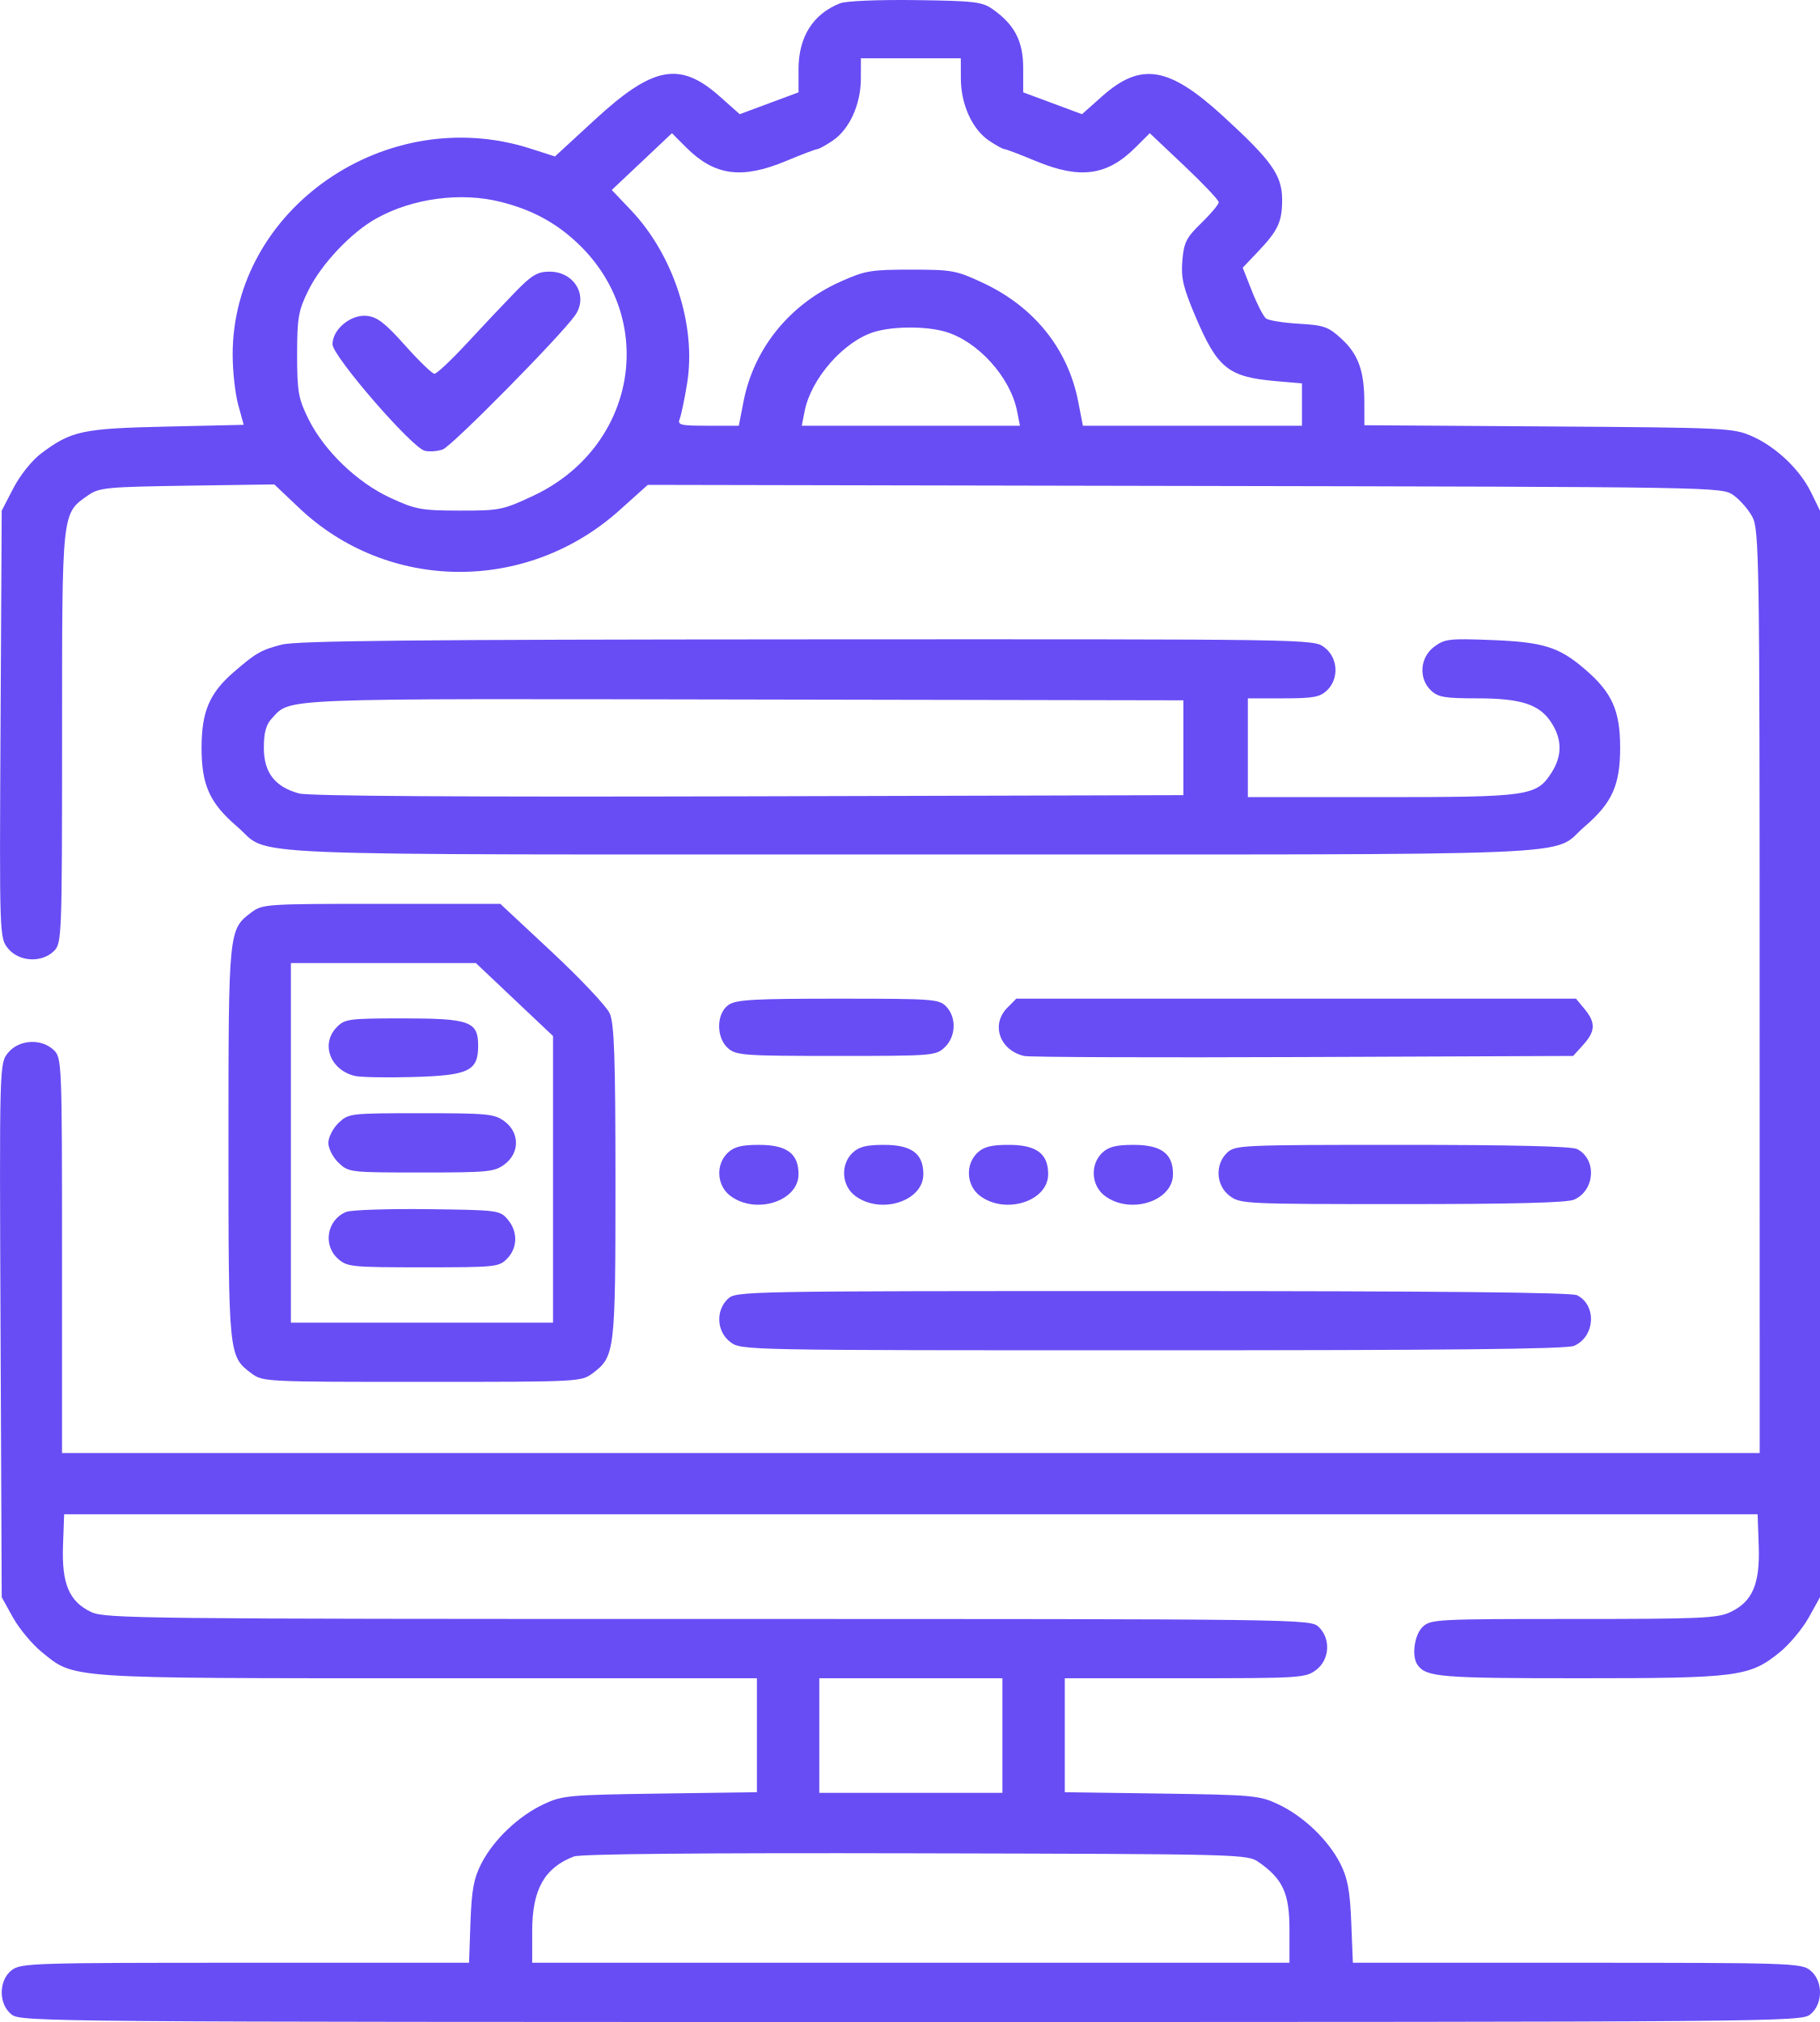
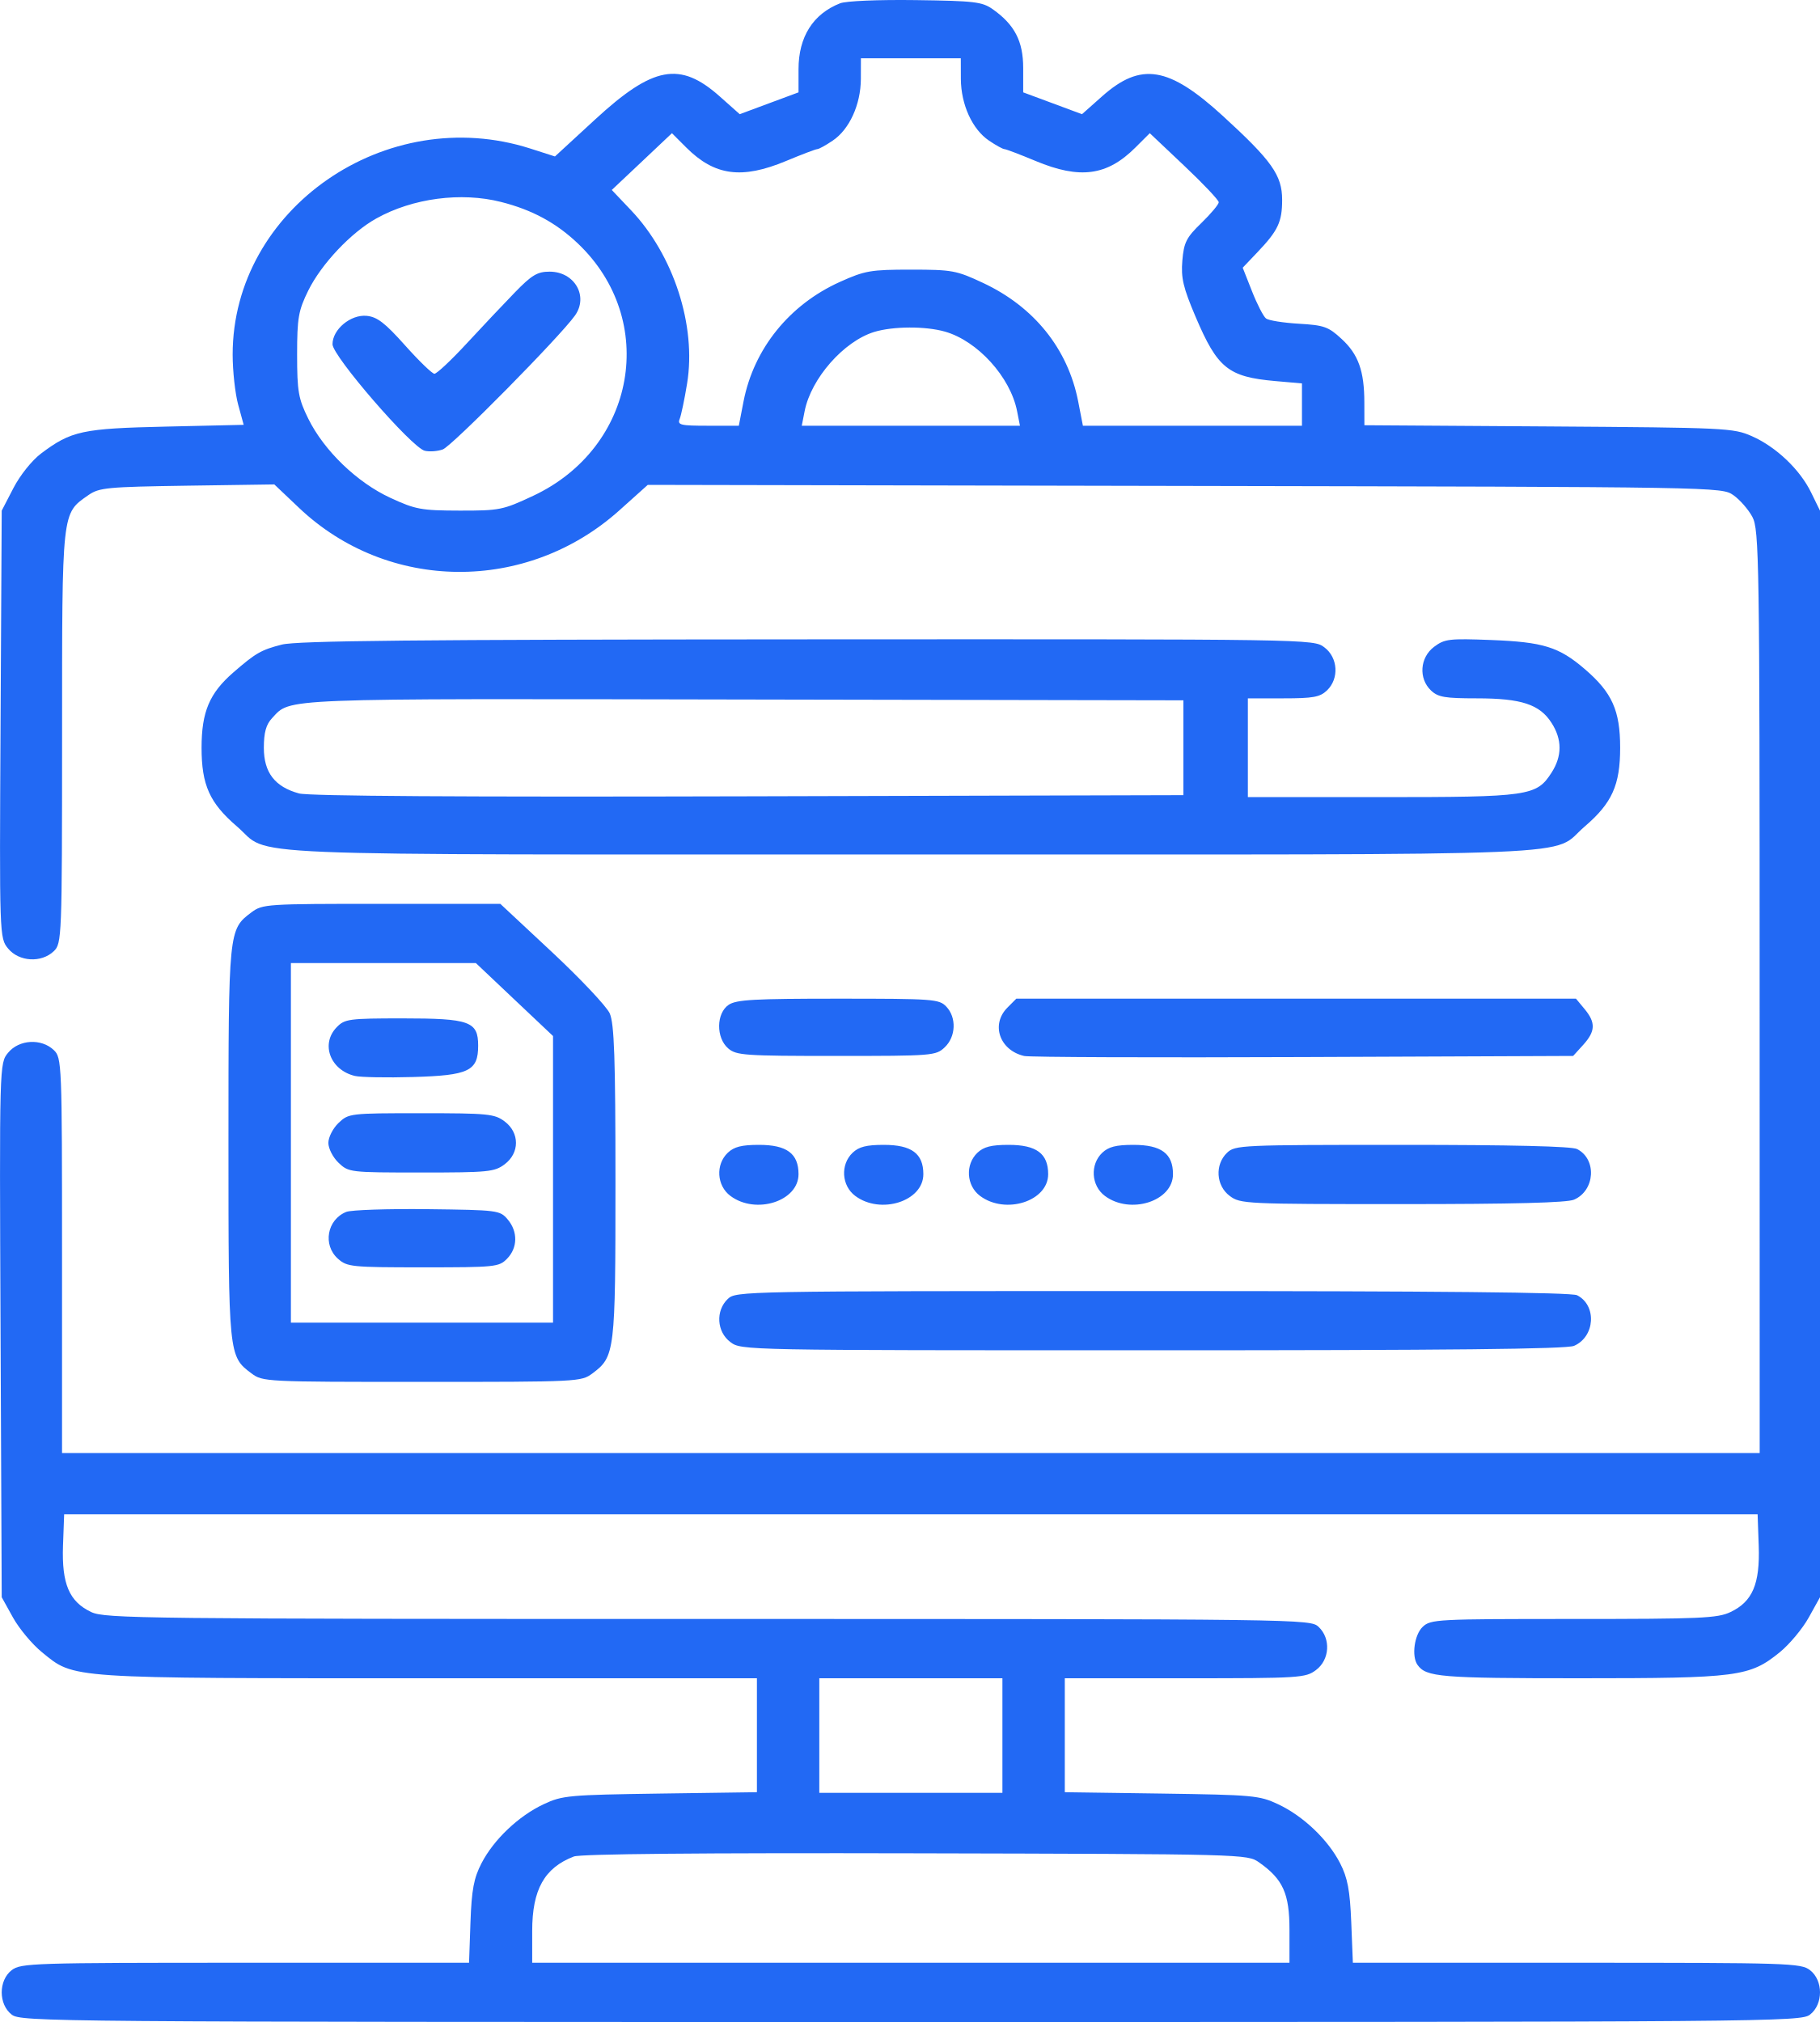
<svg xmlns="http://www.w3.org/2000/svg" width="36" height="40" viewBox="0 0 36 40" fill="none">
-   <path fill-rule="evenodd" clip-rule="evenodd" d="M16.618 0.065C16.082 0.275 15.795 0.73 15.795 1.369V1.827L15.213 2.043L14.632 2.259L14.235 1.906C13.449 1.208 12.918 1.307 11.77 2.365L10.977 3.095L10.491 2.939C7.642 2.025 4.602 4.129 4.602 7.014C4.602 7.34 4.651 7.786 4.711 8.005L4.82 8.404L3.291 8.439C1.626 8.476 1.409 8.523 0.813 8.971C0.632 9.107 0.396 9.402 0.265 9.656L0.034 10.102L0.011 14.329C-0.012 18.524 -0.011 18.557 0.161 18.765C0.377 19.026 0.816 19.052 1.063 18.818C1.223 18.665 1.227 18.557 1.228 14.577C1.228 10.073 1.218 10.165 1.748 9.795C1.962 9.646 2.113 9.632 3.703 9.608L5.426 9.583L5.912 10.044C7.672 11.716 10.418 11.739 12.25 10.097L12.813 9.592L23.434 9.613C34.029 9.633 34.054 9.634 34.286 9.795C34.414 9.884 34.583 10.078 34.662 10.225C34.797 10.476 34.806 11.085 34.806 19.619L34.807 28.744H18.017H1.227V24.836C1.227 21.032 1.223 20.924 1.063 20.772C0.816 20.538 0.377 20.563 0.161 20.825C-0.012 21.033 -0.012 21.047 0.011 26.316L0.034 31.597L0.257 31.999C0.38 32.22 0.637 32.528 0.83 32.685C1.48 33.213 1.281 33.2 8.485 33.2H14.972V34.327V35.454L13.058 35.481C11.249 35.507 11.123 35.518 10.755 35.691C10.259 35.923 9.768 36.389 9.525 36.858C9.372 37.153 9.329 37.383 9.306 38.026L9.278 38.828H4.85C0.647 38.828 0.413 38.835 0.232 38.974C-0.032 39.177 -0.032 39.651 0.232 39.854C0.417 39.996 0.949 40 18.017 40C35.085 40 35.617 39.996 35.802 39.854C36.066 39.651 36.066 39.177 35.802 38.974C35.621 38.835 35.387 38.828 31.186 38.828H26.76L26.728 38.026C26.702 37.394 26.656 37.148 26.507 36.858C26.267 36.391 25.777 35.924 25.279 35.691C24.91 35.518 24.785 35.507 22.976 35.481L21.062 35.454V34.327V33.2H23.438C25.717 33.2 25.822 33.193 26.03 33.038C26.302 32.835 26.328 32.416 26.083 32.184C25.919 32.029 25.808 32.027 14.005 32.027C2.828 32.027 2.074 32.019 1.804 31.89C1.369 31.684 1.22 31.334 1.246 30.581L1.269 29.956H18.017H34.766L34.788 30.581C34.814 31.334 34.665 31.684 34.23 31.89C33.973 32.013 33.642 32.027 31.124 32.027C28.415 32.027 28.298 32.033 28.14 32.184C27.976 32.34 27.918 32.763 28.038 32.934C28.209 33.177 28.487 33.2 31.247 33.2C34.38 33.2 34.607 33.17 35.205 32.685C35.397 32.528 35.654 32.22 35.777 31.999L36 31.597V20.85V10.102L35.825 9.744C35.602 9.286 35.131 8.839 34.649 8.627C34.285 8.467 34.139 8.46 30.63 8.436L26.988 8.412L26.987 7.967C26.987 7.34 26.869 7.009 26.535 6.703C26.276 6.463 26.189 6.433 25.691 6.404C25.386 6.386 25.094 6.34 25.042 6.3C24.991 6.261 24.866 6.019 24.765 5.762L24.581 5.296L24.872 4.99C25.28 4.562 25.361 4.389 25.361 3.953C25.361 3.468 25.158 3.181 24.19 2.295C23.117 1.313 22.568 1.223 21.799 1.906L21.402 2.259L20.821 2.043L20.239 1.827V1.345C20.239 0.815 20.069 0.488 19.637 0.183C19.427 0.035 19.278 0.018 18.114 0.002C17.37 -0.008 16.736 0.019 16.618 0.065ZM19.006 1.563C19.009 2.069 19.232 2.559 19.563 2.782C19.7 2.875 19.837 2.95 19.868 2.95C19.898 2.95 20.177 3.056 20.486 3.185C21.362 3.55 21.898 3.478 22.458 2.919L22.743 2.635L23.425 3.28C23.8 3.634 24.107 3.959 24.107 4.001C24.107 4.043 23.953 4.227 23.765 4.41C23.467 4.697 23.417 4.796 23.387 5.155C23.358 5.498 23.403 5.689 23.65 6.269C24.082 7.284 24.294 7.455 25.221 7.538L25.753 7.585V8.003V8.422H23.587H21.42L21.326 7.938C21.122 6.899 20.454 6.068 19.441 5.595C18.918 5.35 18.833 5.334 18.019 5.334C17.221 5.334 17.111 5.353 16.613 5.577C15.614 6.027 14.912 6.897 14.708 7.938L14.614 8.422H14.002C13.461 8.422 13.397 8.407 13.444 8.289C13.473 8.217 13.54 7.9 13.591 7.586C13.778 6.444 13.324 5.044 12.479 4.156L12.101 3.758L12.696 3.197L13.291 2.635L13.576 2.92C14.136 3.478 14.672 3.55 15.548 3.185C15.857 3.056 16.136 2.95 16.166 2.95C16.197 2.95 16.334 2.875 16.471 2.782C16.802 2.559 17.025 2.069 17.028 1.563L17.029 1.153H18.017H19.005L19.006 1.563ZM9.91 3.995C10.524 4.15 10.999 4.407 11.429 4.815C13.027 6.333 12.582 8.853 10.547 9.808C9.945 10.09 9.883 10.102 9.091 10.101C8.331 10.099 8.221 10.079 7.723 9.849C7.063 9.545 6.411 8.916 6.099 8.285C5.902 7.887 5.877 7.743 5.877 7.015C5.877 6.288 5.903 6.143 6.098 5.747C6.358 5.221 6.945 4.599 7.445 4.321C8.162 3.921 9.121 3.794 9.91 3.995ZM10.185 5.784C9.966 6.01 9.536 6.464 9.231 6.795C8.926 7.125 8.639 7.394 8.593 7.394C8.548 7.393 8.287 7.14 8.012 6.832C7.614 6.386 7.46 6.268 7.252 6.248C6.935 6.218 6.577 6.517 6.577 6.81C6.577 7.044 8.143 8.853 8.401 8.917C8.494 8.94 8.655 8.928 8.758 8.891C8.939 8.826 11.072 6.665 11.373 6.242C11.645 5.86 11.365 5.374 10.872 5.374C10.63 5.374 10.52 5.439 10.185 5.784ZM18.691 6.56C19.336 6.743 19.985 7.458 20.118 8.133L20.175 8.422H18.017H15.859L15.916 8.133C16.044 7.485 16.691 6.75 17.294 6.566C17.667 6.453 18.305 6.45 18.691 6.56ZM5.573 12.752C5.166 12.856 5.058 12.918 4.615 13.303C4.143 13.713 3.987 14.082 3.987 14.792C3.987 15.53 4.147 15.886 4.687 16.349C5.391 16.953 4.191 16.903 18.017 16.903C31.843 16.903 30.643 16.953 31.347 16.349C31.887 15.886 32.047 15.53 32.047 14.792C32.047 14.055 31.887 13.699 31.347 13.236C30.836 12.797 30.525 12.701 29.498 12.661C28.662 12.629 28.576 12.639 28.366 12.796C28.085 13.008 28.056 13.422 28.305 13.659C28.445 13.792 28.579 13.815 29.213 13.815C30.092 13.815 30.455 13.934 30.689 14.299C30.901 14.628 30.901 14.957 30.689 15.286C30.392 15.748 30.245 15.769 27.32 15.769H24.683V14.792V13.815H25.383C25.973 13.815 26.108 13.791 26.247 13.659C26.492 13.426 26.467 13.008 26.195 12.805C25.978 12.643 25.974 12.643 15.969 12.648C8.177 12.652 5.874 12.675 5.573 12.752ZM23.408 14.792V15.73L14.807 15.753C9.105 15.768 6.108 15.749 5.914 15.696C5.437 15.565 5.219 15.283 5.219 14.794C5.219 14.489 5.263 14.332 5.384 14.204C5.756 13.807 5.433 13.82 14.725 13.838L23.408 13.854V14.792ZM4.973 18.049C4.521 18.387 4.519 18.405 4.519 22.609C4.519 26.812 4.521 26.831 4.973 27.168C5.197 27.335 5.243 27.337 8.347 27.337C11.45 27.337 11.496 27.335 11.72 27.168C12.163 26.837 12.174 26.747 12.174 23.39C12.174 20.931 12.15 20.246 12.06 20.046C11.997 19.908 11.485 19.364 10.921 18.837L9.896 17.88H7.548C5.264 17.88 5.194 17.884 4.973 18.049ZM10.176 19.774L10.939 20.495V23.33V26.165H8.347H5.754V22.609V19.052H7.584H9.413L10.176 19.774ZM14.414 19.877C14.166 20.043 14.16 20.53 14.404 20.74C14.565 20.878 14.726 20.889 16.542 20.889C18.454 20.889 18.511 20.884 18.687 20.718C18.909 20.507 18.923 20.129 18.718 19.913C18.575 19.764 18.467 19.756 16.582 19.756C14.919 19.756 14.567 19.775 14.414 19.877ZM19.924 19.936C19.596 20.269 19.773 20.777 20.258 20.89C20.361 20.914 22.846 20.923 25.781 20.911L31.117 20.889L31.316 20.67C31.559 20.401 31.566 20.23 31.344 19.962L31.173 19.756H25.638H20.103L19.924 19.936ZM6.663 20.318C6.337 20.649 6.529 21.167 7.021 21.285C7.132 21.311 7.647 21.321 8.167 21.306C9.274 21.275 9.458 21.187 9.458 20.686C9.458 20.206 9.292 20.146 7.961 20.146C6.904 20.146 6.819 20.158 6.663 20.318ZM6.697 22.214C6.586 22.32 6.495 22.497 6.495 22.609C6.495 22.72 6.586 22.897 6.697 23.003C6.896 23.192 6.92 23.195 8.332 23.195C9.657 23.195 9.781 23.183 9.981 23.033C10.281 22.809 10.281 22.408 9.981 22.184C9.781 22.035 9.657 22.022 8.332 22.022C6.92 22.022 6.896 22.025 6.697 22.214ZM14.396 22.804C14.151 23.037 14.176 23.455 14.448 23.658C14.95 24.033 15.795 23.764 15.795 23.228C15.795 22.82 15.563 22.648 15.013 22.648C14.67 22.648 14.52 22.686 14.396 22.804ZM16.865 22.804C16.62 23.037 16.645 23.455 16.917 23.658C17.419 24.033 18.264 23.764 18.264 23.228C18.264 22.82 18.032 22.648 17.482 22.648C17.139 22.648 16.989 22.686 16.865 22.804ZM19.334 22.804C19.089 23.037 19.114 23.455 19.386 23.658C19.888 24.033 20.733 23.764 20.733 23.228C20.733 22.82 20.501 22.648 19.951 22.648C19.608 22.648 19.459 22.686 19.334 22.804ZM21.803 22.804C21.558 23.037 21.583 23.455 21.855 23.658C22.357 24.033 23.202 23.764 23.202 23.228C23.202 22.82 22.97 22.648 22.42 22.648C22.077 22.648 21.928 22.686 21.803 22.804ZM24.272 22.804C24.027 23.037 24.052 23.455 24.324 23.658C24.535 23.816 24.628 23.82 27.736 23.82C29.935 23.82 30.994 23.793 31.135 23.732C31.552 23.551 31.589 22.931 31.195 22.731C31.087 22.676 29.901 22.648 27.734 22.648C24.546 22.648 24.431 22.653 24.272 22.804ZM6.85 23.974C6.469 24.126 6.379 24.628 6.685 24.901C6.866 25.062 6.949 25.071 8.369 25.071C9.8 25.071 9.87 25.064 10.03 24.9C10.241 24.685 10.246 24.362 10.041 24.122C9.888 23.942 9.847 23.937 8.457 23.92C7.672 23.911 6.949 23.935 6.85 23.974ZM14.396 25.696C14.151 25.929 14.176 26.347 14.448 26.55C14.664 26.712 14.694 26.712 22.798 26.712C28.667 26.712 30.988 26.688 31.135 26.624C31.552 26.443 31.589 25.823 31.195 25.623C31.083 25.566 28.444 25.54 22.796 25.54C14.67 25.54 14.558 25.542 14.396 25.696ZM19.828 34.333V35.467H18.017H16.206V34.333V33.2H18.017H19.828V34.333ZM24.904 36.842C25.378 37.175 25.506 37.459 25.506 38.175V38.828H18.017H10.527V38.198C10.527 37.38 10.769 36.949 11.351 36.726C11.484 36.675 13.87 36.653 18.114 36.663C24.626 36.678 24.673 36.679 24.904 36.842Z" fill="#684DF4" />
+   <path fill-rule="evenodd" clip-rule="evenodd" d="M16.618 0.065C16.082 0.275 15.795 0.73 15.795 1.369V1.827L15.213 2.043L14.632 2.259L14.235 1.906C13.449 1.208 12.918 1.307 11.77 2.365L10.977 3.095L10.491 2.939C7.642 2.025 4.602 4.129 4.602 7.014C4.602 7.34 4.651 7.786 4.711 8.005L4.82 8.404L3.291 8.439C1.626 8.476 1.409 8.523 0.813 8.971C0.632 9.107 0.396 9.402 0.265 9.656L0.034 10.102L0.011 14.329C-0.012 18.524 -0.011 18.557 0.161 18.765C0.377 19.026 0.816 19.052 1.063 18.818C1.223 18.665 1.227 18.557 1.228 14.577C1.228 10.073 1.218 10.165 1.748 9.795C1.962 9.646 2.113 9.632 3.703 9.608L5.426 9.583L5.912 10.044C7.672 11.716 10.418 11.739 12.25 10.097L12.813 9.592L23.434 9.613C34.029 9.633 34.054 9.634 34.286 9.795C34.414 9.884 34.583 10.078 34.662 10.225C34.797 10.476 34.806 11.085 34.806 19.619L34.807 28.744H18.017H1.227V24.836C1.227 21.032 1.223 20.924 1.063 20.772C0.816 20.538 0.377 20.563 0.161 20.825C-0.012 21.033 -0.012 21.047 0.011 26.316L0.034 31.597L0.257 31.999C0.38 32.22 0.637 32.528 0.83 32.685C1.48 33.213 1.281 33.2 8.485 33.2H14.972V34.327V35.454L13.058 35.481C11.249 35.507 11.123 35.518 10.755 35.691C10.259 35.923 9.768 36.389 9.525 36.858C9.372 37.153 9.329 37.383 9.306 38.026L9.278 38.828H4.85C0.647 38.828 0.413 38.835 0.232 38.974C-0.032 39.177 -0.032 39.651 0.232 39.854C0.417 39.996 0.949 40 18.017 40C35.085 40 35.617 39.996 35.802 39.854C36.066 39.651 36.066 39.177 35.802 38.974C35.621 38.835 35.387 38.828 31.186 38.828H26.76L26.728 38.026C26.702 37.394 26.656 37.148 26.507 36.858C26.267 36.391 25.777 35.924 25.279 35.691C24.91 35.518 24.785 35.507 22.976 35.481L21.062 35.454V34.327V33.2H23.438C25.717 33.2 25.822 33.193 26.03 33.038C26.302 32.835 26.328 32.416 26.083 32.184C25.919 32.029 25.808 32.027 14.005 32.027C2.828 32.027 2.074 32.019 1.804 31.89C1.369 31.684 1.22 31.334 1.246 30.581L1.269 29.956H18.017H34.766L34.788 30.581C34.814 31.334 34.665 31.684 34.23 31.89C33.973 32.013 33.642 32.027 31.124 32.027C28.415 32.027 28.298 32.033 28.14 32.184C27.976 32.34 27.918 32.763 28.038 32.934C28.209 33.177 28.487 33.2 31.247 33.2C34.38 33.2 34.607 33.17 35.205 32.685C35.397 32.528 35.654 32.22 35.777 31.999L36 31.597V20.85V10.102L35.825 9.744C35.602 9.286 35.131 8.839 34.649 8.627C34.285 8.467 34.139 8.46 30.63 8.436L26.988 8.412L26.987 7.967C26.987 7.34 26.869 7.009 26.535 6.703C26.276 6.463 26.189 6.433 25.691 6.404C25.386 6.386 25.094 6.34 25.042 6.3C24.991 6.261 24.866 6.019 24.765 5.762L24.581 5.296L24.872 4.99C25.28 4.562 25.361 4.389 25.361 3.953C25.361 3.468 25.158 3.181 24.19 2.295C23.117 1.313 22.568 1.223 21.799 1.906L21.402 2.259L20.821 2.043L20.239 1.827V1.345C20.239 0.815 20.069 0.488 19.637 0.183C19.427 0.035 19.278 0.018 18.114 0.002C17.37 -0.008 16.736 0.019 16.618 0.065ZM19.006 1.563C19.009 2.069 19.232 2.559 19.563 2.782C19.7 2.875 19.837 2.95 19.868 2.95C19.898 2.95 20.177 3.056 20.486 3.185C21.362 3.55 21.898 3.478 22.458 2.919L22.743 2.635L23.425 3.28C23.8 3.634 24.107 3.959 24.107 4.001C24.107 4.043 23.953 4.227 23.765 4.41C23.467 4.697 23.417 4.796 23.387 5.155C23.358 5.498 23.403 5.689 23.65 6.269C24.082 7.284 24.294 7.455 25.221 7.538L25.753 7.585V8.003V8.422H23.587H21.42L21.326 7.938C21.122 6.899 20.454 6.068 19.441 5.595C18.918 5.35 18.833 5.334 18.019 5.334C17.221 5.334 17.111 5.353 16.613 5.577C15.614 6.027 14.912 6.897 14.708 7.938L14.614 8.422H14.002C13.461 8.422 13.397 8.407 13.444 8.289C13.473 8.217 13.54 7.9 13.591 7.586C13.778 6.444 13.324 5.044 12.479 4.156L12.101 3.758L12.696 3.197L13.291 2.635L13.576 2.92C14.136 3.478 14.672 3.55 15.548 3.185C15.857 3.056 16.136 2.95 16.166 2.95C16.197 2.95 16.334 2.875 16.471 2.782C16.802 2.559 17.025 2.069 17.028 1.563L17.029 1.153H18.017H19.005L19.006 1.563ZM9.91 3.995C10.524 4.15 10.999 4.407 11.429 4.815C13.027 6.333 12.582 8.853 10.547 9.808C9.945 10.09 9.883 10.102 9.091 10.101C8.331 10.099 8.221 10.079 7.723 9.849C7.063 9.545 6.411 8.916 6.099 8.285C5.902 7.887 5.877 7.743 5.877 7.015C5.877 6.288 5.903 6.143 6.098 5.747C6.358 5.221 6.945 4.599 7.445 4.321C8.162 3.921 9.121 3.794 9.91 3.995ZM10.185 5.784C9.966 6.01 9.536 6.464 9.231 6.795C8.926 7.125 8.639 7.394 8.593 7.394C8.548 7.393 8.287 7.14 8.012 6.832C7.614 6.386 7.46 6.268 7.252 6.248C6.935 6.218 6.577 6.517 6.577 6.81C6.577 7.044 8.143 8.853 8.401 8.917C8.494 8.94 8.655 8.928 8.758 8.891C8.939 8.826 11.072 6.665 11.373 6.242C11.645 5.86 11.365 5.374 10.872 5.374C10.63 5.374 10.52 5.439 10.185 5.784ZM18.691 6.56C19.336 6.743 19.985 7.458 20.118 8.133L20.175 8.422H18.017H15.859L15.916 8.133C16.044 7.485 16.691 6.75 17.294 6.566C17.667 6.453 18.305 6.45 18.691 6.56ZM5.573 12.752C5.166 12.856 5.058 12.918 4.615 13.303C4.143 13.713 3.987 14.082 3.987 14.792C3.987 15.53 4.147 15.886 4.687 16.349C5.391 16.953 4.191 16.903 18.017 16.903C31.843 16.903 30.643 16.953 31.347 16.349C31.887 15.886 32.047 15.53 32.047 14.792C32.047 14.055 31.887 13.699 31.347 13.236C30.836 12.797 30.525 12.701 29.498 12.661C28.662 12.629 28.576 12.639 28.366 12.796C28.085 13.008 28.056 13.422 28.305 13.659C28.445 13.792 28.579 13.815 29.213 13.815C30.092 13.815 30.455 13.934 30.689 14.299C30.901 14.628 30.901 14.957 30.689 15.286C30.392 15.748 30.245 15.769 27.32 15.769H24.683V14.792V13.815H25.383C25.973 13.815 26.108 13.791 26.247 13.659C26.492 13.426 26.467 13.008 26.195 12.805C25.978 12.643 25.974 12.643 15.969 12.648C8.177 12.652 5.874 12.675 5.573 12.752ZM23.408 14.792V15.73L14.807 15.753C9.105 15.768 6.108 15.749 5.914 15.696C5.437 15.565 5.219 15.283 5.219 14.794C5.219 14.489 5.263 14.332 5.384 14.204C5.756 13.807 5.433 13.82 14.725 13.838L23.408 13.854V14.792ZM4.973 18.049C4.521 18.387 4.519 18.405 4.519 22.609C4.519 26.812 4.521 26.831 4.973 27.168C5.197 27.335 5.243 27.337 8.347 27.337C11.45 27.337 11.496 27.335 11.72 27.168C12.163 26.837 12.174 26.747 12.174 23.39C12.174 20.931 12.15 20.246 12.06 20.046C11.997 19.908 11.485 19.364 10.921 18.837L9.896 17.88H7.548C5.264 17.88 5.194 17.884 4.973 18.049ZM10.176 19.774L10.939 20.495V23.33V26.165H8.347H5.754V22.609V19.052H7.584H9.413L10.176 19.774ZM14.414 19.877C14.166 20.043 14.16 20.53 14.404 20.74C14.565 20.878 14.726 20.889 16.542 20.889C18.454 20.889 18.511 20.884 18.687 20.718C18.909 20.507 18.923 20.129 18.718 19.913C18.575 19.764 18.467 19.756 16.582 19.756C14.919 19.756 14.567 19.775 14.414 19.877ZM19.924 19.936C19.596 20.269 19.773 20.777 20.258 20.89C20.361 20.914 22.846 20.923 25.781 20.911L31.117 20.889L31.316 20.67C31.559 20.401 31.566 20.23 31.344 19.962L31.173 19.756H25.638H20.103L19.924 19.936ZM6.663 20.318C6.337 20.649 6.529 21.167 7.021 21.285C7.132 21.311 7.647 21.321 8.167 21.306C9.274 21.275 9.458 21.187 9.458 20.686C9.458 20.206 9.292 20.146 7.961 20.146C6.904 20.146 6.819 20.158 6.663 20.318ZM6.697 22.214C6.586 22.32 6.495 22.497 6.495 22.609C6.495 22.72 6.586 22.897 6.697 23.003C6.896 23.192 6.92 23.195 8.332 23.195C9.657 23.195 9.781 23.183 9.981 23.033C10.281 22.809 10.281 22.408 9.981 22.184C9.781 22.035 9.657 22.022 8.332 22.022C6.92 22.022 6.896 22.025 6.697 22.214ZM14.396 22.804C14.151 23.037 14.176 23.455 14.448 23.658C14.95 24.033 15.795 23.764 15.795 23.228C15.795 22.82 15.563 22.648 15.013 22.648C14.67 22.648 14.52 22.686 14.396 22.804ZM16.865 22.804C16.62 23.037 16.645 23.455 16.917 23.658C17.419 24.033 18.264 23.764 18.264 23.228C18.264 22.82 18.032 22.648 17.482 22.648C17.139 22.648 16.989 22.686 16.865 22.804ZM19.334 22.804C19.089 23.037 19.114 23.455 19.386 23.658C19.888 24.033 20.733 23.764 20.733 23.228C20.733 22.82 20.501 22.648 19.951 22.648C19.608 22.648 19.459 22.686 19.334 22.804ZM21.803 22.804C21.558 23.037 21.583 23.455 21.855 23.658C22.357 24.033 23.202 23.764 23.202 23.228C23.202 22.82 22.97 22.648 22.42 22.648C22.077 22.648 21.928 22.686 21.803 22.804ZM24.272 22.804C24.027 23.037 24.052 23.455 24.324 23.658C24.535 23.816 24.628 23.82 27.736 23.82C29.935 23.82 30.994 23.793 31.135 23.732C31.552 23.551 31.589 22.931 31.195 22.731C31.087 22.676 29.901 22.648 27.734 22.648C24.546 22.648 24.431 22.653 24.272 22.804ZM6.85 23.974C6.469 24.126 6.379 24.628 6.685 24.901C6.866 25.062 6.949 25.071 8.369 25.071C9.8 25.071 9.87 25.064 10.03 24.9C10.241 24.685 10.246 24.362 10.041 24.122C9.888 23.942 9.847 23.937 8.457 23.92C7.672 23.911 6.949 23.935 6.85 23.974ZM14.396 25.696C14.151 25.929 14.176 26.347 14.448 26.55C14.664 26.712 14.694 26.712 22.798 26.712C28.667 26.712 30.988 26.688 31.135 26.624C31.552 26.443 31.589 25.823 31.195 25.623C31.083 25.566 28.444 25.54 22.796 25.54C14.67 25.54 14.558 25.542 14.396 25.696ZM19.828 34.333V35.467H18.017H16.206V34.333V33.2H18.017H19.828V34.333ZM24.904 36.842C25.378 37.175 25.506 37.459 25.506 38.175V38.828H18.017H10.527V38.198C10.527 37.38 10.769 36.949 11.351 36.726C11.484 36.675 13.87 36.653 18.114 36.663C24.626 36.678 24.673 36.679 24.904 36.842Z" fill="#2269F4" />
</svg>
